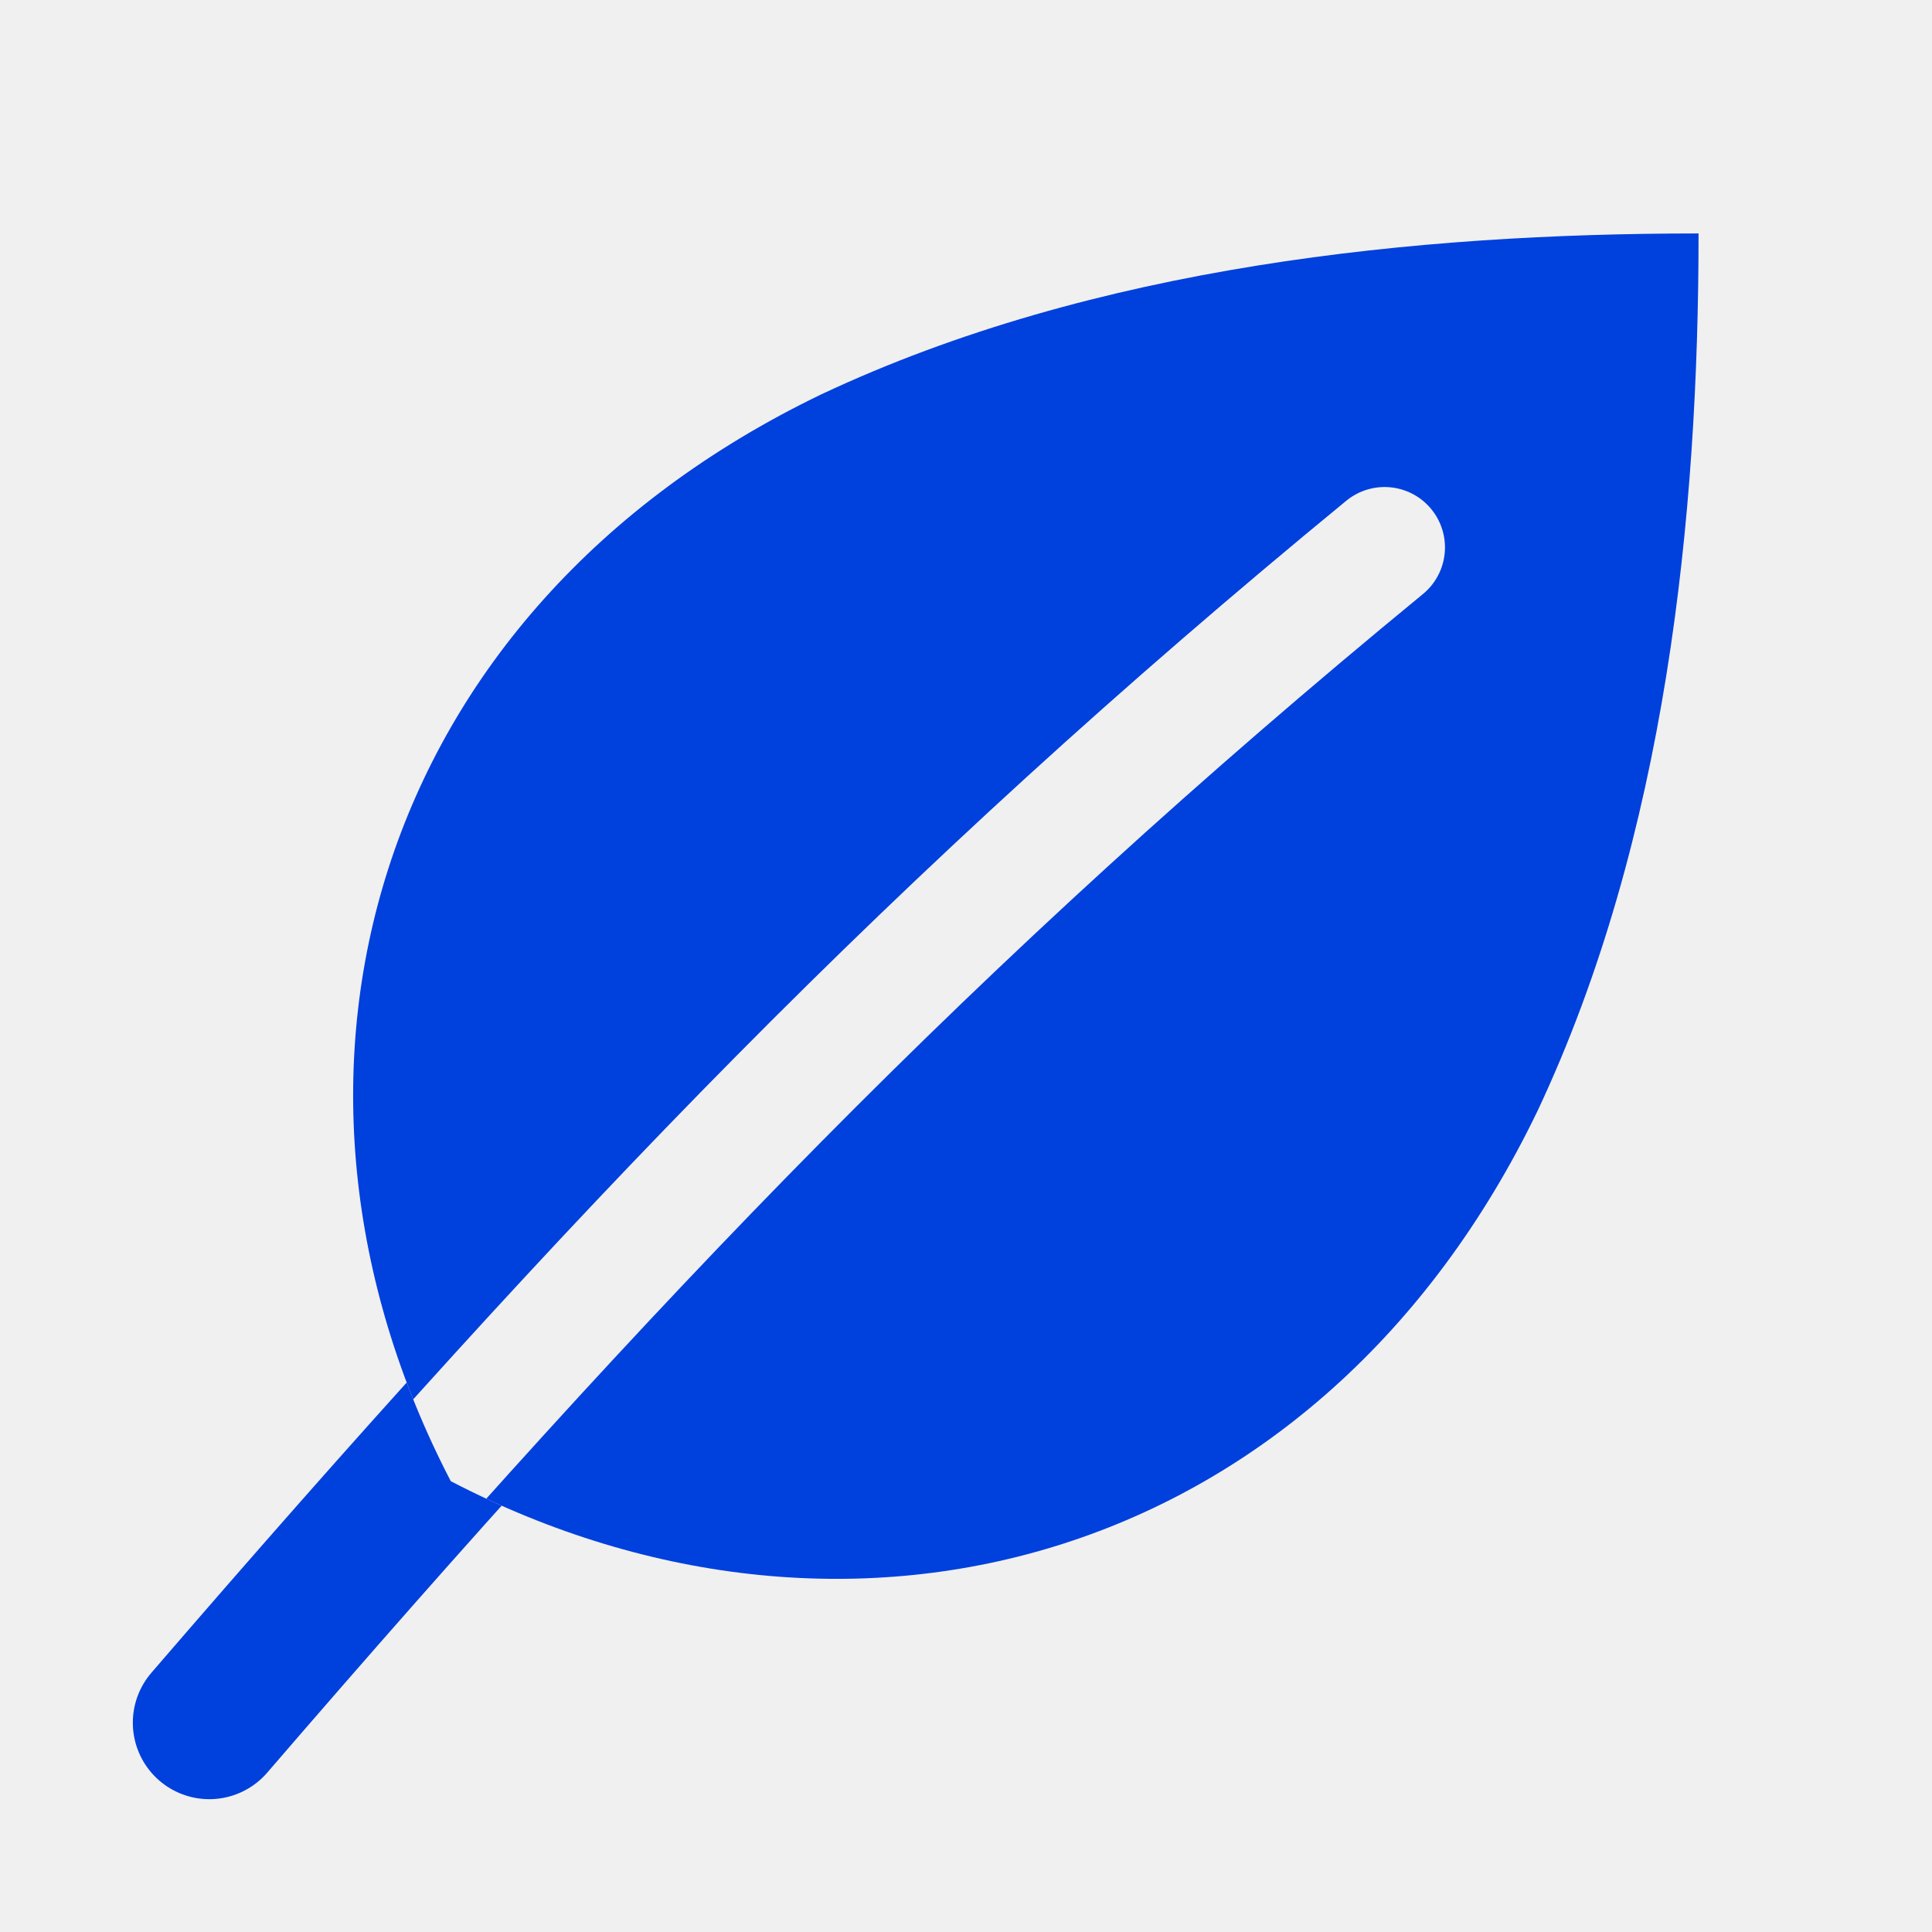
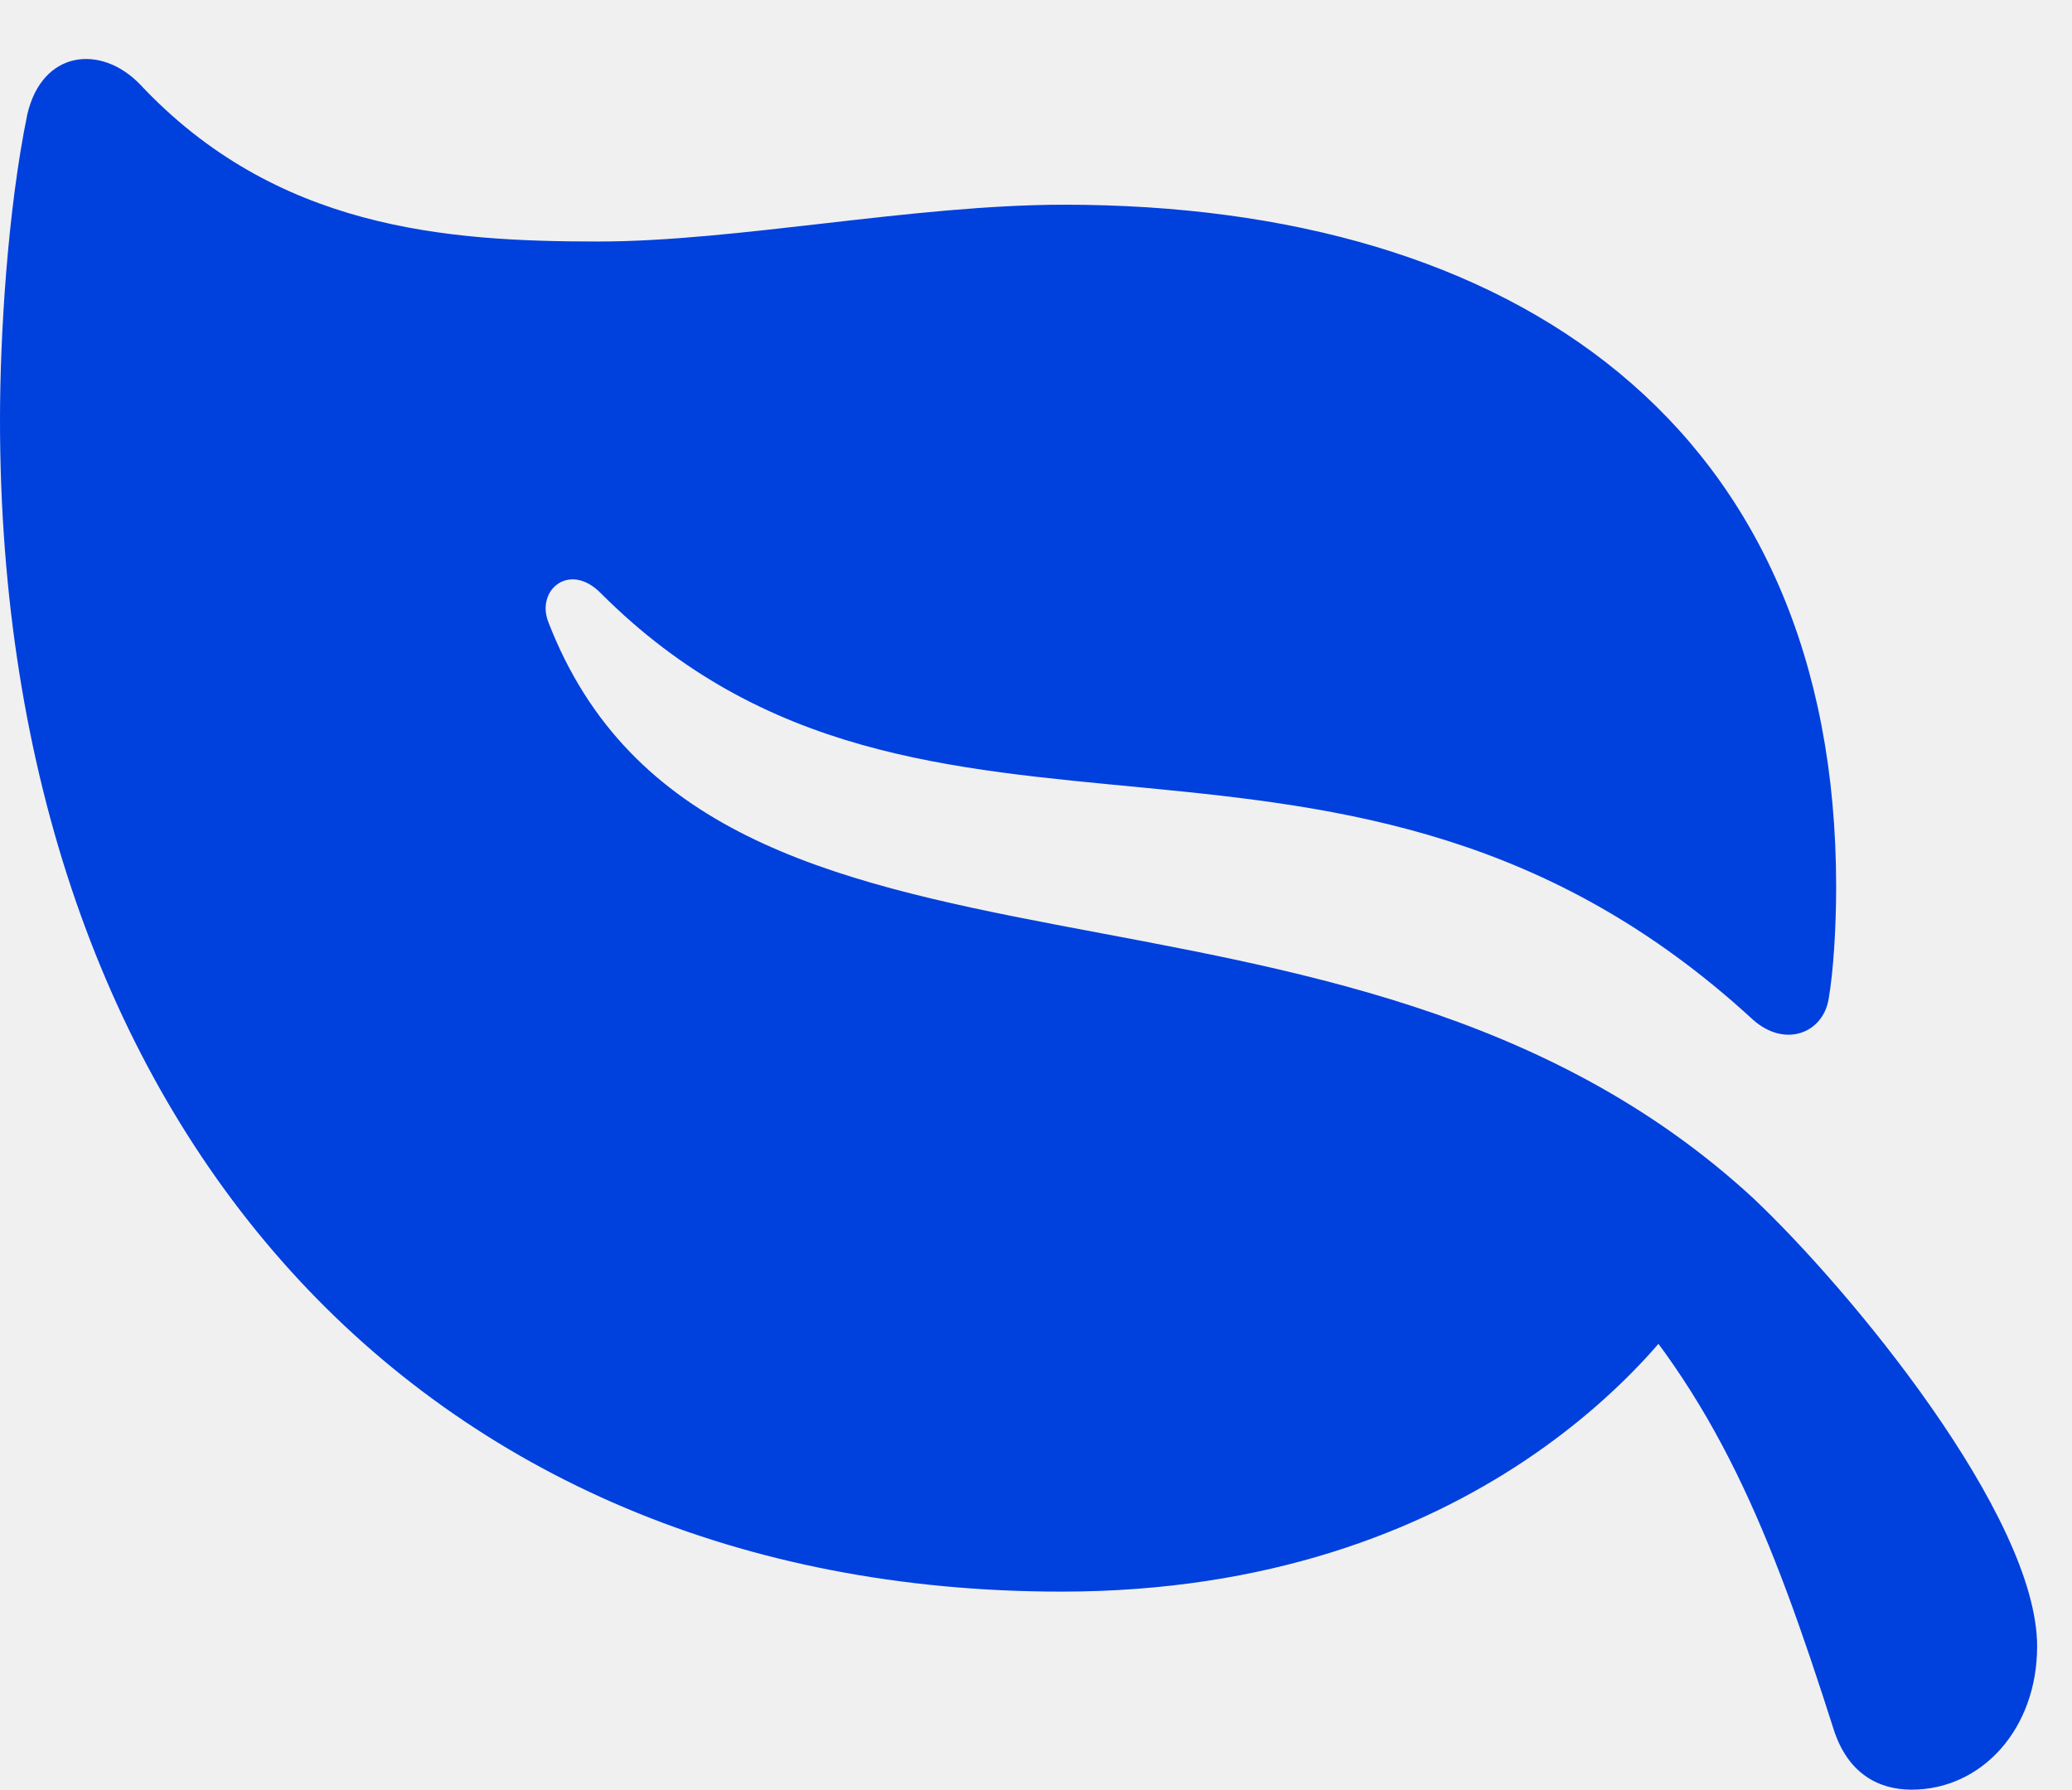
- <svg xmlns="http://www.w3.org/2000/svg" width="24" height="24" viewBox="0 0 24 24" fill="none">
-   <defs>
-     <mask id="vein">
-       <rect width="24" height="24" fill="#fff" />
-       <path d="M2.6 21.4C7.6 15.6 11.6 11.4 17.2 6.8" stroke="#000" stroke-width="1.5" stroke-linecap="round" />
-     </mask>
-     <mask id="outside">
-       <rect width="24" height="24" fill="#fff" />
-       <path d="M5.6 18.4C3 13.4 4.6 7.6 10.2 4.9 13.6 3.3 17.6 2.9 21.1 2.9 21.1 6.4 20.7 10.4 19.1 13.8 16.4 19.4 10.6 21 5.6 18.4Z" fill="#000" />
-     </mask>
-   </defs>
-   <path mask="url(#vein)" d="M5.6 18.4C3 13.4 4.6 7.6 10.2 4.9 13.6 3.3 17.6 2.9 21.1 2.9 21.1 6.4 20.7 10.4 19.1 13.8 16.4 19.4 10.6 21 5.6 18.4Z" fill="#0040DD" />
-   <path mask="url(#outside)" d="M2.6 21.4C7.6 15.6 11.6 11.4 17.2 6.8" stroke="#0040DD" stroke-width="1.9" stroke-linecap="round" />
+ <svg xmlns="http://www.w3.org/2000/svg" width="21.445" height="18.525" viewBox="0 0 21.445 18.525" fill="none">
+   <path d="M0.283 1.182C0.078 2.178 0 3.477 0 4.346C0 11.65 4.346 16.475 10.986 16.475C15.264 16.475 17.275 13.955 17.715 13.145L16.494 13.115C17.764 14.443 18.33 15.869 18.975 17.891C19.121 18.359 19.443 18.525 19.785 18.525C20.508 18.525 21.084 17.9 21.084 17.041C21.084 15.693 19.15 13.35 18.145 12.402C13.867 8.457 7.354 10.791 5.674 6.436C5.547 6.104 5.898 5.811 6.221 6.143C9.59 9.512 13.926 6.67 18.145 10.557C18.477 10.85 18.867 10.693 18.926 10.342C18.975 10.059 19.004 9.609 19.004 9.18C19.004 4.414 15.684 2.119 11.016 2.119C9.453 2.119 7.627 2.5 6.191 2.5C4.619 2.5 2.852 2.373 1.445 0.869C1.045 0.459 0.439 0.518 0.283 1.182Z" fill="#0040DD" />
</svg>
